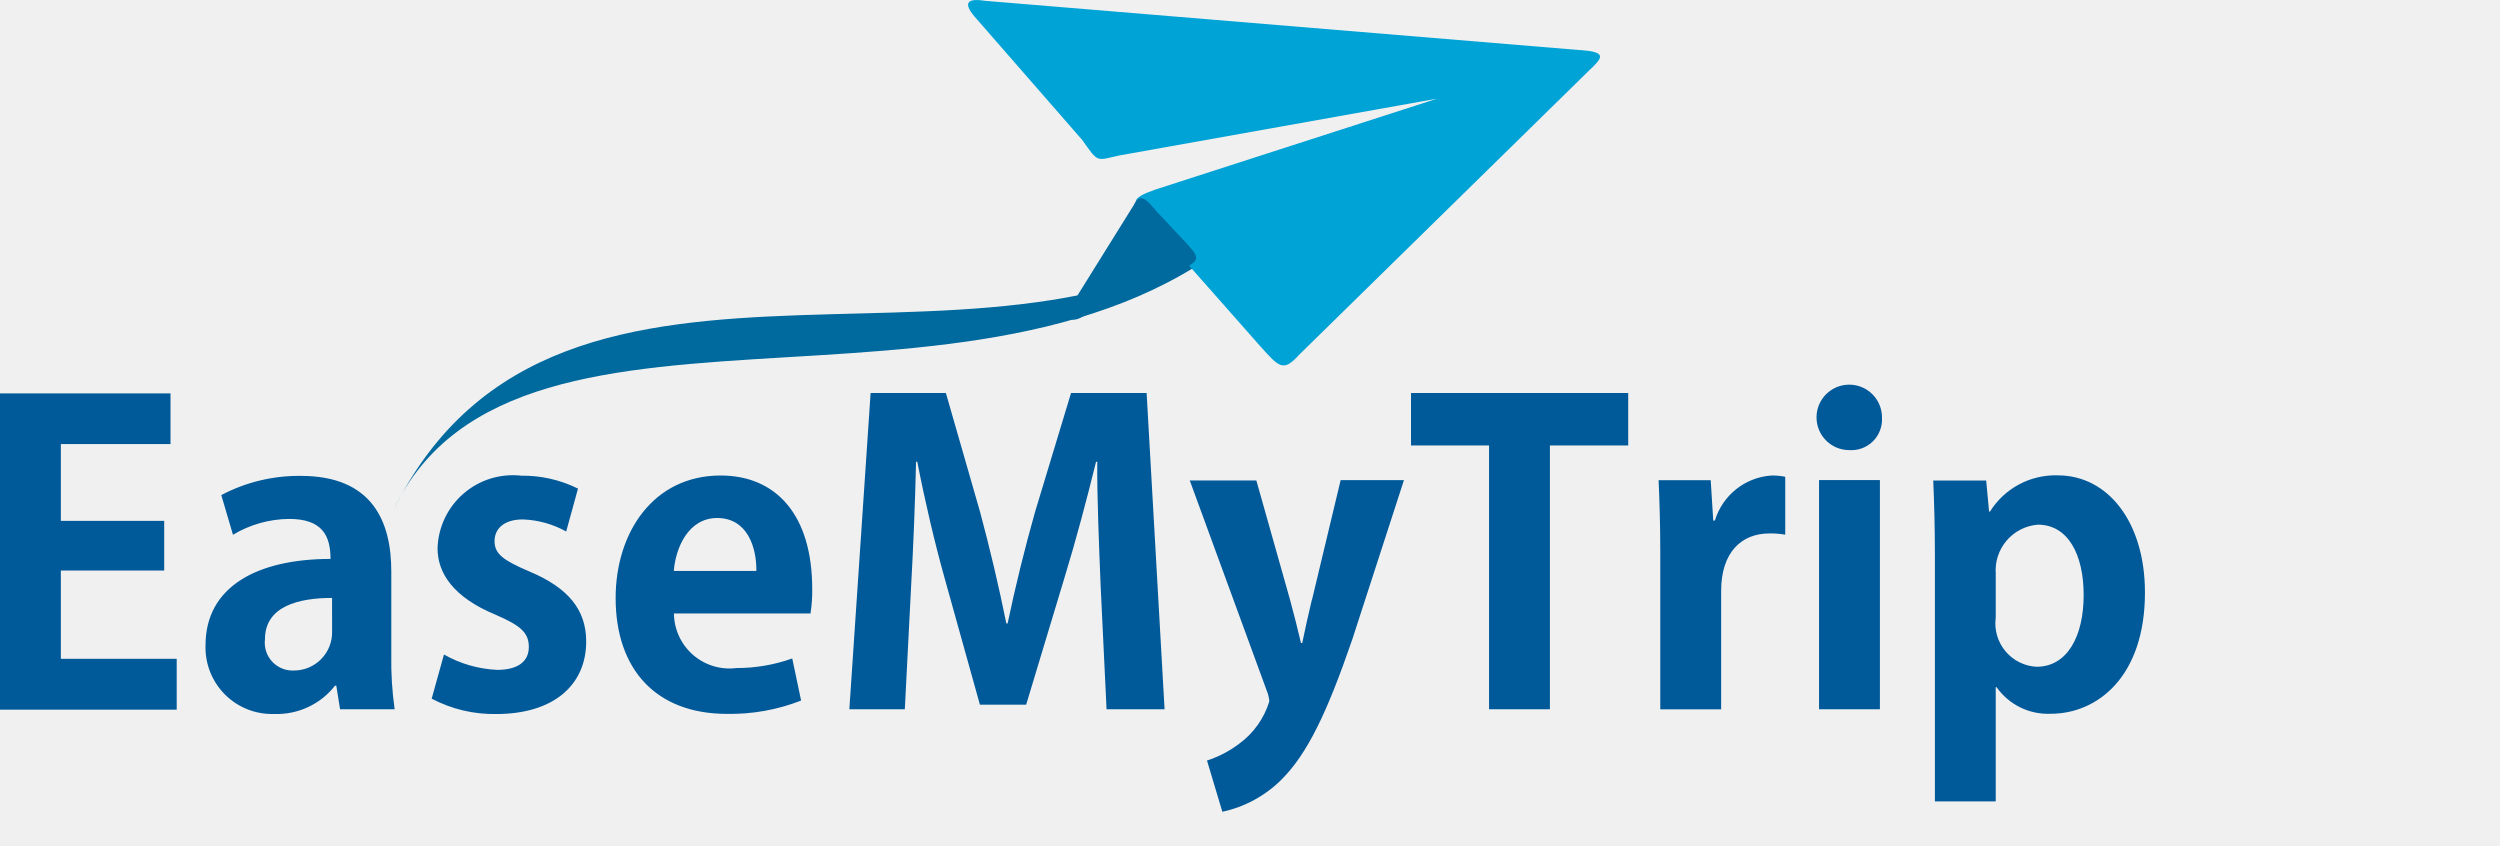
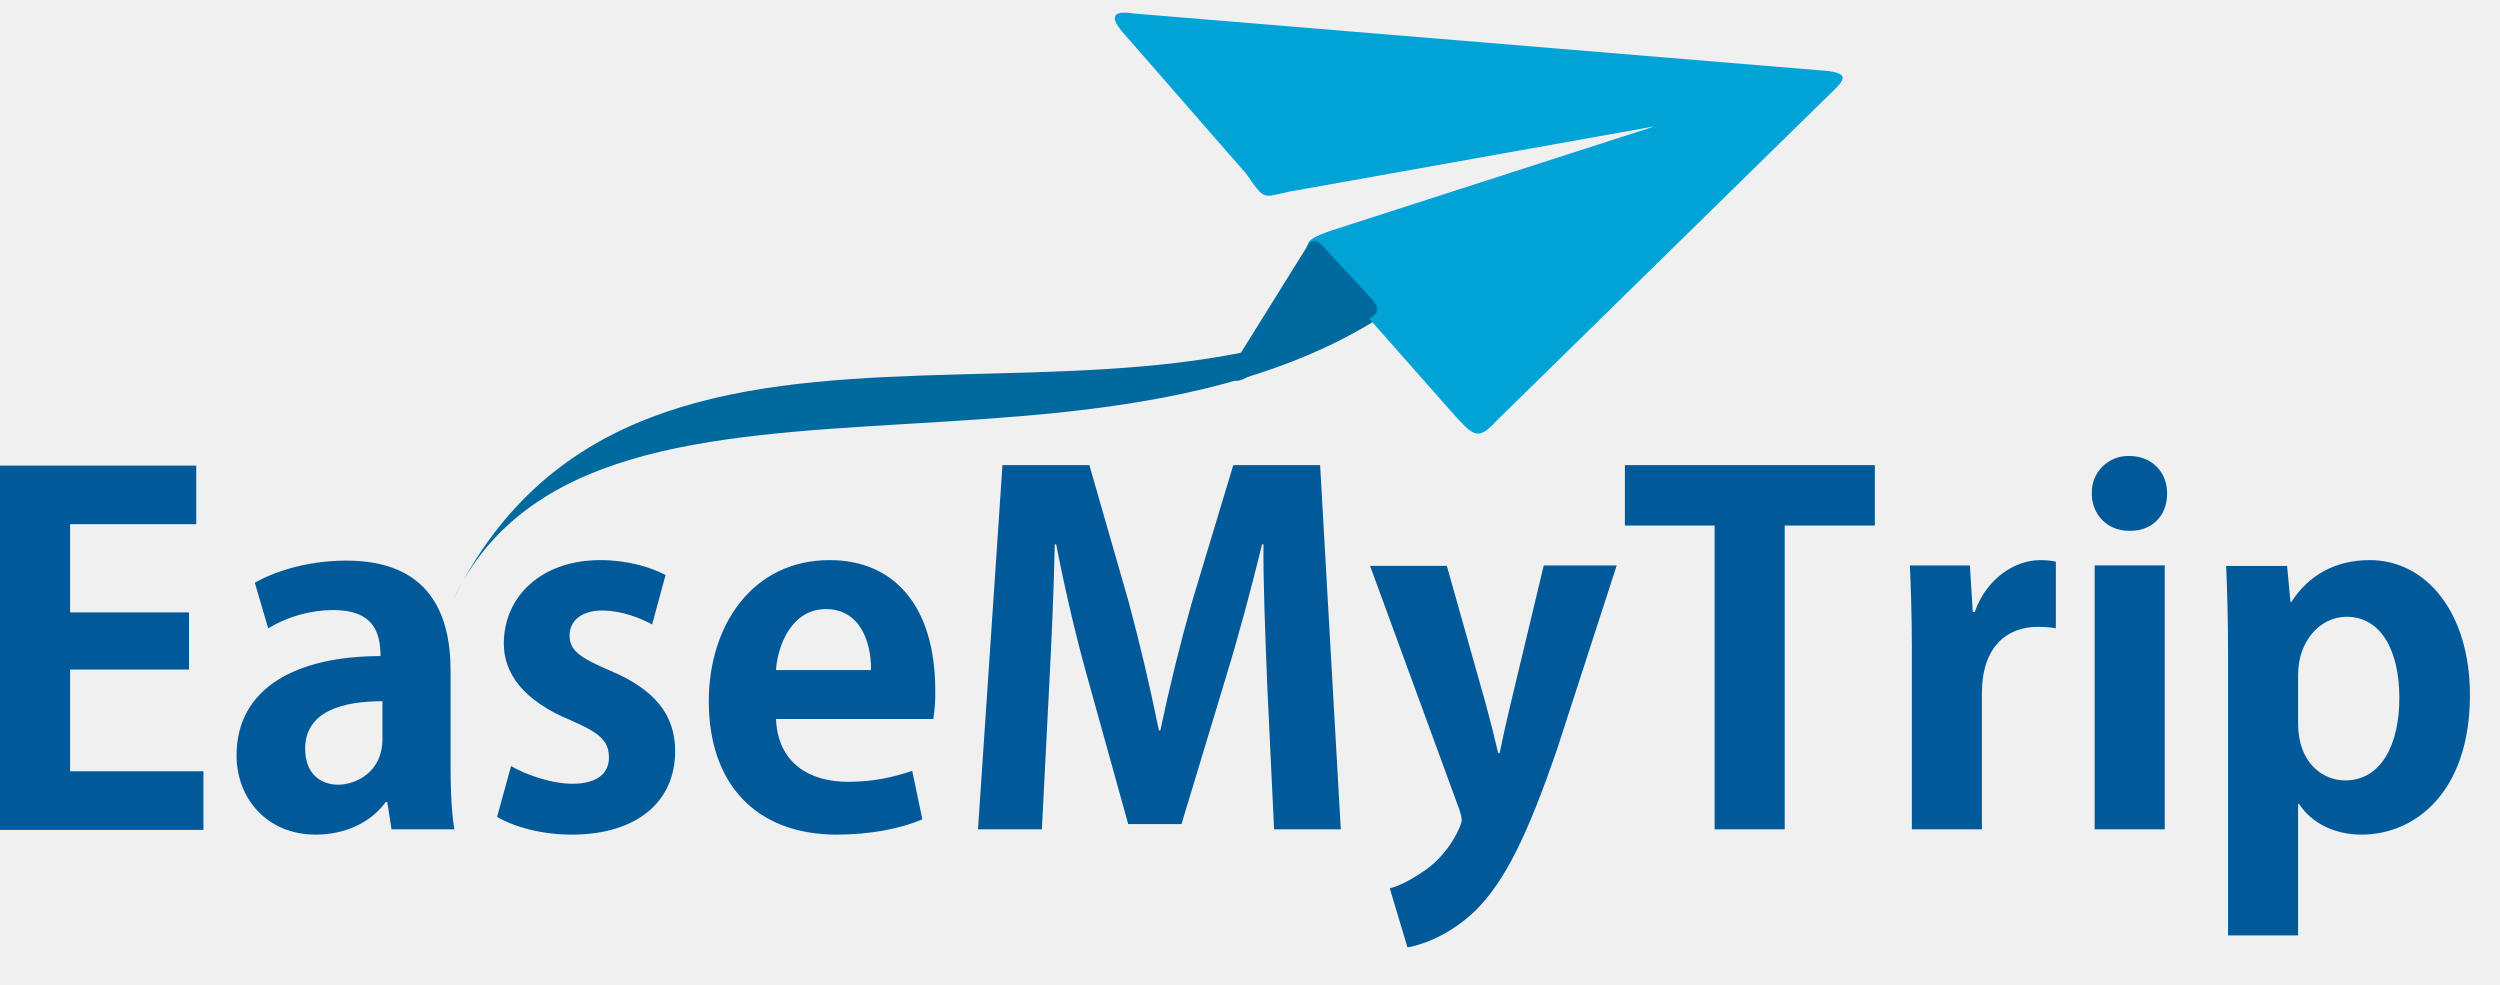
- <svg xmlns="http://www.w3.org/2000/svg" width="84.636" height="28.609" viewBox="0 0 84.636 28.609">
-   <defs>
-     <clipPath id="clip-path">
-       <rect id="Rectangle_2" data-name="Rectangle 2" width="84.636" height="28.609" transform="translate(0)" fill="#fff" />
-     </clipPath>
-   </defs>
-   <g id="Group_1" data-name="Group 1" transform="translate(-4.926 -4.378)">
-     <g id="easemytrip" transform="translate(4.926 4.378)" clip-path="url(#clip-path)">
-       <path id="Path_6" data-name="Path 6" d="M70.566,34.959A1.553,1.553,0,0,1,71.99,33.28c1.016,0,1.551,1,1.551,2.384s-.549,2.427-1.594,2.427a1.471,1.471,0,0,1-1.383-1.665V34.959Zm-.325-3.173H68.449c.029.7.056,1.538.056,2.539v8.324h2.059V38.782h.029a2.128,2.128,0,0,0,1.835.9c1.58,0,3.188-1.255,3.188-4.106,0-2.384-1.255-3.965-2.948-3.965a2.613,2.613,0,0,0-2.3,1.228h-.029ZM64.583,39.53h2.06V31.77h-2.06Zm2.13-9.874a1.108,1.108,0,1,0-1.114,1.1,1.039,1.039,0,0,0,1.114-1.1ZM61,33.128l-.085-1.354H59.151c.029.691.057,1.466.057,2.425v5.334h2.06V35.524c0-1.327.706-1.947,1.633-1.947a2.93,2.93,0,0,1,.537.042v-1.96a2.184,2.184,0,0,0-.466-.043,2.153,2.153,0,0,0-1.915,1.525H61v-.016ZM50.769,28.822V30.6h2.642V39.53h2.06V30.6h2.651V28.822h-7.35ZM47.41,35.833q-.173.725-.324,1.454h-.042q-.172-.731-.368-1.454l-1.143-4.049H43.279l2.61,7.127a1.118,1.118,0,0,1,.083.353A2.785,2.785,0,0,1,44.947,40.7a3.653,3.653,0,0,1-1.085.565L44.382,43a4.046,4.046,0,0,0,2-1.087c.875-.875,1.538-2.244,2.4-4.752l1.748-5.389H48.387l-.973,4.063Zm-8.15-7.011-1.217,4.021q-.53,1.874-.931,3.781h-.043q-.385-1.9-.891-3.781l-1.156-4.021H32.474l-.72,10.708h1.878l.211-4.12c.074-1.325.14-2.907.169-4.261h.042c.254,1.311.594,2.766.932,3.965l1.188,4.26H37.74l1.307-4.33c.367-1.2.748-2.622,1.059-3.893h.042c-.013,1.086.057,2.807.114,4.218l.2,4.161h1.964l-.608-10.708ZM25.812,34.846c.057-.763.48-1.791,1.469-1.791,1.016,0,1.336.987,1.325,1.791H25.812Zm4.629,1.425a4.763,4.763,0,0,0,.056-.817c0-2.512-1.228-3.838-3.1-3.838-2.271,0-3.555,1.919-3.555,4.149,0,2.413,1.368,3.921,3.767,3.921a6.572,6.572,0,0,0,2.512-.451l-.3-1.425a5.6,5.6,0,0,1-1.889.324,1.878,1.878,0,0,1-2.116-1.848h4.628Zm-12.827,2.9a4.516,4.516,0,0,0,2.187.52c1.93,0,3.044-.973,3.044-2.456,0-1.072-.607-1.819-1.919-2.368-.891-.382-1.183-.594-1.183-1.03s.339-.734.958-.734a3.238,3.238,0,0,1,1.467.409l.4-1.453a4.215,4.215,0,0,0-1.919-.437,2.55,2.55,0,0,0-2.836,2.456c0,.846.537,1.664,1.976,2.256.846.367,1.114.608,1.114,1.087s-.353.775-1.073.775a4,4,0,0,1-1.8-.52Zm-3.371-2.289a1.292,1.292,0,0,1-1.3,1.336.942.942,0,0,1-.973-1.057c0-1.129,1.157-1.4,2.272-1.4Zm-3.358-3.259a3.765,3.765,0,0,1,1.905-.537c1.129,0,1.4.579,1.4,1.354-2.468,0-4.232.932-4.232,2.921a2.252,2.252,0,0,0,2.326,2.328,2.5,2.5,0,0,0,2.059-.959h.042l.128.8h1.848a11.582,11.582,0,0,1-.114-1.834V34.859c0-1.693-.649-3.23-3.061-3.23a5.615,5.615,0,0,0-2.694.65l.393,1.336ZM5.059,34.832h3.5V33.152H5.06v-2.6H8.772V28.836H3V39.544H8.982V37.821H5.06V34.829Z" transform="translate(-3 -15.518)" fill="#005999" />
-       <path id="Path_7" data-name="Path 7" d="M20.94,30.671C26.611,19.216,42.1,27.977,50.694,20.33,42.13,29.274,25.186,21.727,20.94,30.671Z" transform="translate(-7.621 -13.403)" fill="#00699e" fill-rule="evenodd" />
-       <path id="Path_8" data-name="Path 8" d="M47.723,11.028l20.1,1.665c.974.056.817.254.339.7l-9.8,9.608c-.551.608-.679.437-1.327-.281L53.2,18.378c-.506-.537-.594-.648.282-.96l9.535-3.077L52.281,16.26c-.8.169-.706.283-1.271-.52l-3.569-4.091c-.452-.494-.409-.734.283-.62Z" transform="translate(-14.371 -11)" fill="#00a3d6" fill-rule="evenodd" />
-       <path id="Path_9" data-name="Path 9" d="M54.685,20.467l1.045,1.114c.508.551.367.564-.212.918L52.2,24.049c-.4.24-.65.043-.367-.409l2.1-3.372C54.135,19.846,54.36,20.072,54.685,20.467Z" transform="translate(-15.548 -13.329)" fill="#00699e" fill-rule="evenodd" />
-     </g>
-   </g>
+ <svg xmlns="http://www.w3.org/2000/svg" width="66" height="26" viewBox="0 0 66 26" fill="none">
+   <path d="M60.672 17.79C60.672 16.955 61.228 16.283 61.951 16.283C62.863 16.283 63.343 17.182 63.343 18.424C63.343 19.678 62.85 20.603 61.912 20.603C61.291 20.603 60.67 20.108 60.67 19.108V17.791L60.672 17.79ZM60.379 14.94H58.77C58.796 15.573 58.821 16.321 58.821 17.22V24.695H60.67V21.224H60.696C61 21.692 61.583 22.034 62.344 22.034C63.762 22.034 65.206 20.907 65.206 18.348C65.206 16.207 64.079 14.787 62.559 14.787C61.66 14.787 60.95 15.18 60.493 15.89H60.468L60.379 14.94V14.94ZM55.299 21.895H57.149V14.926H55.299V21.895ZM57.212 13.026C57.212 12.457 56.806 12.038 56.211 12.038C56.08 12.034 55.95 12.057 55.828 12.105C55.707 12.154 55.596 12.226 55.504 12.319C55.411 12.411 55.338 12.522 55.29 12.644C55.242 12.765 55.219 12.896 55.223 13.026C55.223 13.584 55.629 14.014 56.211 14.014C56.794 14.027 57.212 13.634 57.212 13.026ZM52.081 16.143L52.005 14.928H50.421C50.447 15.548 50.473 16.244 50.473 17.106V21.895H52.322V18.297C52.322 17.106 52.956 16.549 53.792 16.549C53.981 16.549 54.135 16.561 54.274 16.587V14.827C54.136 14.799 53.996 14.786 53.855 14.788C53.209 14.788 52.449 15.257 52.132 16.157H52.081V16.145V16.143ZM42.897 12.279V13.875H45.266V21.895H47.116V13.875H49.496V12.28H42.896L42.897 12.279ZM39.881 18.576C39.777 19.009 39.68 19.445 39.59 19.881H39.552C39.45 19.444 39.34 19.009 39.222 18.576L38.196 14.939H36.17L38.514 21.337C38.564 21.476 38.589 21.578 38.589 21.654C38.589 21.793 38.273 22.503 37.664 22.946C37.335 23.174 36.993 23.377 36.69 23.453L37.158 25.012C37.575 24.935 38.285 24.682 38.956 24.036C39.742 23.25 40.337 22.021 41.111 19.767L42.681 14.928H40.755L39.882 18.576H39.881ZM32.559 12.279L31.469 15.89C31.152 17.012 30.873 18.144 30.633 19.285H30.595C30.364 18.145 30.098 17.013 29.797 15.89L28.759 12.279H26.465L25.819 21.895H27.505L27.694 18.195C27.758 17.005 27.82 15.586 27.846 14.37H27.883C28.111 15.547 28.416 16.853 28.721 17.93L29.785 21.756H31.191L32.368 17.866C32.698 16.789 33.04 15.511 33.319 14.37H33.356C33.345 15.345 33.408 16.891 33.458 18.158L33.636 21.895H35.397L34.851 12.279H32.559V12.279ZM20.485 17.689C20.536 17.004 20.916 16.08 21.803 16.08C22.715 16.08 23.007 16.967 22.994 17.689H20.486H20.485ZM24.641 18.968C24.679 18.725 24.696 18.48 24.691 18.234C24.691 15.979 23.589 14.787 21.904 14.787C19.865 14.787 18.712 16.511 18.712 18.512C18.712 20.679 19.941 22.034 22.095 22.034C22.956 22.034 23.767 21.882 24.35 21.629L24.082 20.349C23.602 20.514 23.07 20.64 22.386 20.64C21.385 20.64 20.536 20.159 20.486 18.981H24.641V18.968V18.968ZM13.123 21.565C13.592 21.843 14.328 22.034 15.088 22.034C16.823 22.034 17.824 21.16 17.824 19.829C17.824 18.867 17.279 18.195 16.1 17.702C15.303 17.36 15.037 17.17 15.037 16.777C15.037 16.397 15.341 16.118 15.898 16.118C16.418 16.118 16.912 16.321 17.216 16.485L17.571 15.18C17.164 14.966 16.557 14.787 15.848 14.787C14.302 14.787 13.301 15.738 13.301 16.992C13.301 17.752 13.783 18.487 15.075 19.019C15.835 19.348 16.076 19.564 16.076 19.995C16.076 20.425 15.759 20.691 15.112 20.691C14.543 20.691 13.846 20.438 13.492 20.223L13.123 21.565V21.565ZM10.096 19.513C10.096 20.401 9.374 20.716 8.929 20.716C8.462 20.716 8.056 20.425 8.056 19.767C8.056 18.753 9.094 18.512 10.096 18.512V19.513V19.513ZM7.081 16.587C7.598 16.276 8.188 16.11 8.791 16.105C9.805 16.105 10.045 16.625 10.045 17.321C7.829 17.321 6.245 18.158 6.245 19.944C6.245 21.072 7.042 22.034 8.335 22.034C9.108 22.034 9.791 21.717 10.185 21.172H10.223L10.337 21.895H11.996C11.92 21.465 11.895 20.857 11.895 20.248V17.701C11.895 16.181 11.312 14.8 9.146 14.8C8.056 14.8 7.194 15.117 6.727 15.383L7.08 16.587H7.081ZM1.849 17.676H4.99V16.168H1.85V13.838H5.181V12.292H0V21.908H5.371V20.361H1.85V17.674L1.849 17.676Z" fill="#005999" />
+   <path fill-rule="evenodd" clip-rule="evenodd" d="M11.96 15.839C17.052 5.553 30.963 13.42 38.678 6.554C30.988 14.585 15.773 7.807 11.96 15.839V15.839Z" fill="#00699E" />
+   <path fill-rule="evenodd" clip-rule="evenodd" d="M29.949 0.358L48.002 1.853C48.877 1.904 48.736 2.081 48.306 2.486L39.502 11.114C39.007 11.659 38.893 11.506 38.31 10.861L34.864 6.958C34.409 6.476 34.333 6.376 35.117 6.096L43.682 3.335L34.042 5.058C33.319 5.21 33.408 5.312 32.901 4.589L29.696 0.916C29.29 0.472 29.328 0.256 29.949 0.359V0.358Z" fill="#00A3D6" />
+   <path fill-rule="evenodd" clip-rule="evenodd" d="M35.143 6.743L36.081 7.744C36.537 8.238 36.41 8.25 35.89 8.568L32.914 9.961C32.559 10.176 32.331 9.999 32.585 9.594L34.472 6.565C34.65 6.185 34.852 6.389 35.143 6.743V6.743Z" fill="#00699E" />
</svg>
